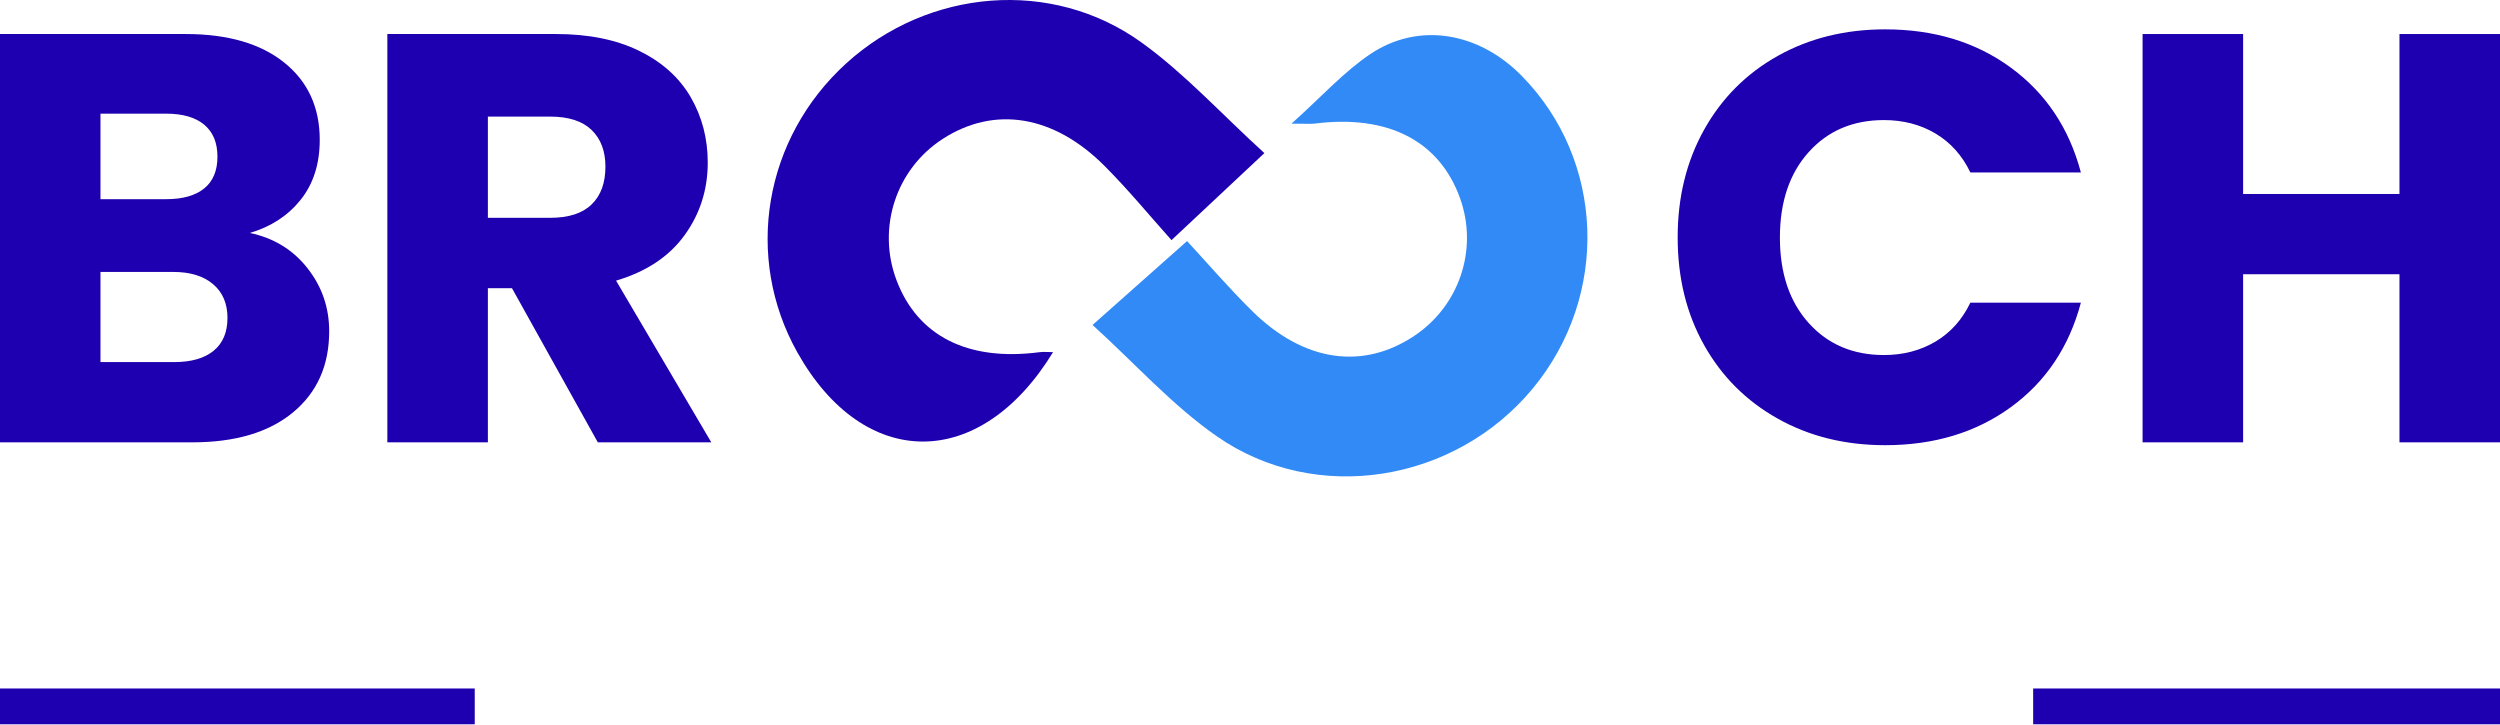
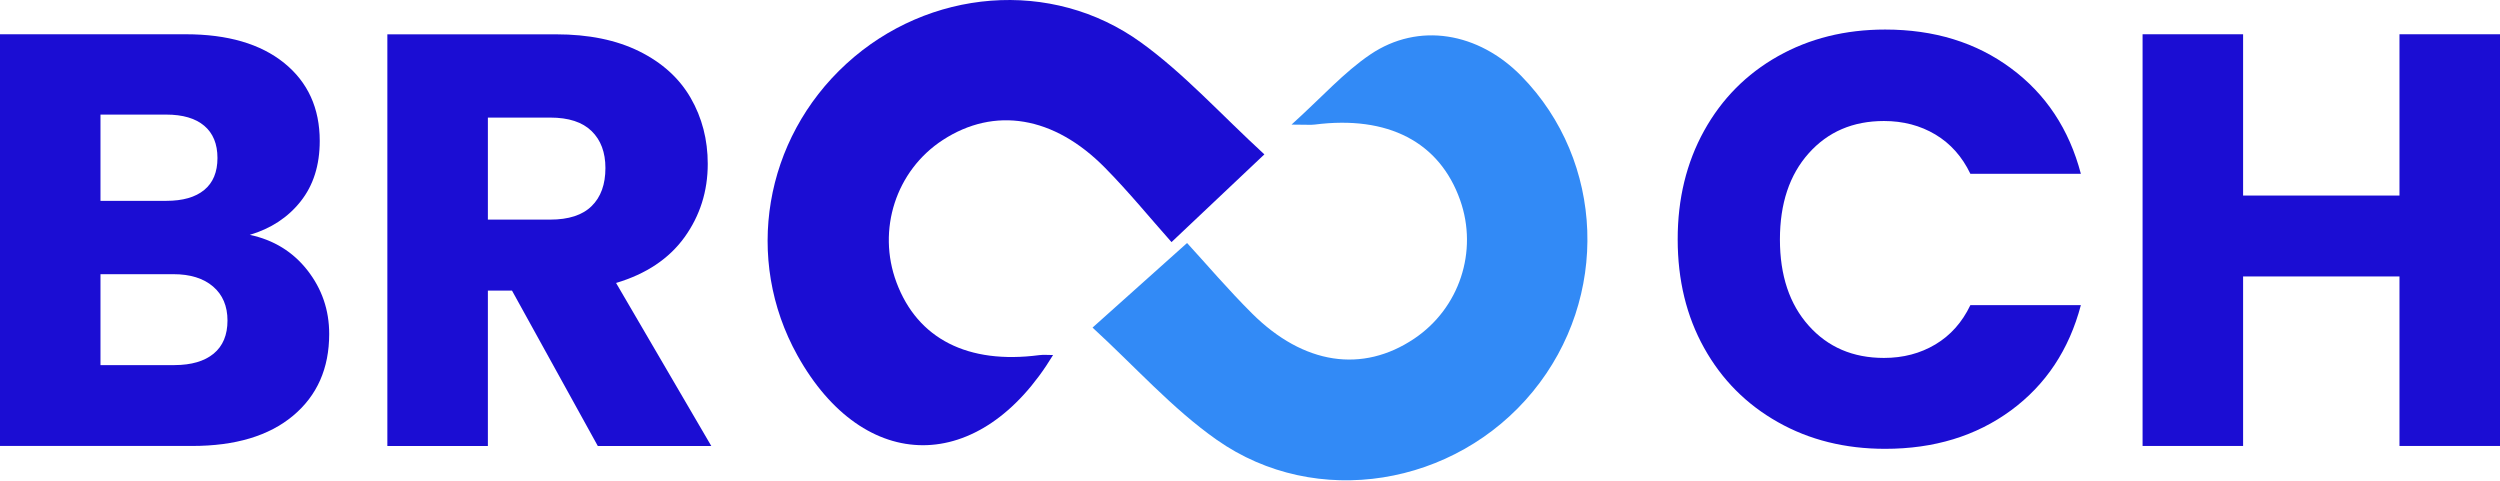
- <svg xmlns="http://www.w3.org/2000/svg" preserveAspectRatio="none" overflow="visible" style="display: block;" width="139.662" height="40.462" viewBox="0 0 139.662 40.462" fill="none">
+ <svg xmlns="http://www.w3.org/2000/svg" width="124.698" height="23.957" viewBox="0 0 124.698 23.957" fill="none">
  <g id="Group">
    <g id="Group_2">
-       <path id="Vector" d="M17.175 14.98C17.986 16.01 18.39 17.183 18.39 18.506C18.39 20.411 17.717 21.924 16.369 23.038C15.022 24.154 13.147 24.711 10.738 24.711H4.49846e-09V1.901H10.376C12.719 1.901 14.552 2.432 15.876 3.493C17.199 4.554 17.862 5.994 17.862 7.813C17.862 9.157 17.505 10.273 16.795 11.162C16.084 12.05 15.136 12.667 13.955 13.015C15.292 13.294 16.364 13.95 17.175 14.98ZM5.613 11.127H9.29C10.209 11.127 10.915 10.926 11.409 10.526C11.9 10.127 12.148 9.536 12.148 8.754C12.148 7.975 11.903 7.38 11.409 6.967C10.917 6.556 10.209 6.35 9.29 6.35H5.613V11.127ZM11.937 19.593C12.452 19.17 12.708 18.558 12.708 17.758C12.708 16.959 12.439 16.329 11.903 15.874C11.366 15.419 10.627 15.192 9.686 15.192H5.613V20.228H9.75C10.693 20.226 11.422 20.014 11.937 19.593Z" fill="#1E00B0" />
-       <path id="Vector_2" d="M33.397 24.711L28.602 16.101H27.255V24.711H21.639V1.901H31.064C32.882 1.901 34.429 2.215 35.711 2.842C36.992 3.472 37.948 4.332 38.584 5.425C39.218 6.52 39.538 7.738 39.538 9.081C39.538 10.597 39.105 11.951 38.241 13.143C37.375 14.335 36.102 15.179 34.416 15.678L39.736 24.711H33.397ZM27.255 12.168H30.737C31.764 12.168 32.538 11.919 33.051 11.42C33.566 10.921 33.822 10.218 33.822 9.308C33.822 8.443 33.566 7.761 33.051 7.262C32.535 6.763 31.764 6.514 30.737 6.514H27.255V12.168Z" fill="#1E00B0" />
-       <path id="Vector_3" d="M95.2 7.246C96.185 5.482 97.559 4.105 99.321 3.119C101.083 2.134 103.08 1.64 105.314 1.64C108.051 1.64 110.394 2.354 112.341 3.783C114.29 5.213 115.592 7.163 116.248 9.633H110.074C109.615 8.679 108.962 7.955 108.12 7.455C107.277 6.956 106.318 6.708 105.246 6.708C103.515 6.708 102.115 7.304 101.043 8.496C99.971 9.687 99.434 11.279 99.434 13.271C99.434 15.265 99.971 16.857 101.043 18.046C102.115 19.238 103.515 19.834 105.246 19.834C106.318 19.834 107.277 19.585 108.12 19.086C108.962 18.587 109.615 17.863 110.074 16.909H116.248C115.59 19.379 114.288 21.323 112.341 22.742C110.391 24.162 108.048 24.87 105.314 24.87C103.082 24.87 101.083 24.379 99.321 23.391C97.559 22.405 96.185 21.036 95.2 19.279C94.215 17.526 93.723 15.521 93.723 13.268C93.721 11.02 94.215 9.01 95.2 7.246Z" fill="#1E00B0" />
-       <path id="Vector_4" d="M139.662 1.901V24.711H134.046V15.32H125.311V24.711H119.695V1.901H125.311V10.837H134.046V1.901H139.662Z" fill="#1E00B0" />
+       <path id="Vector" d="M15.335 13.483C16.059 14.411 16.42 15.467 16.42 16.658C16.42 18.373 15.818 19.735 14.616 20.738C13.413 21.742 11.738 22.244 9.587 22.244H0V1.709H9.264C11.356 1.709 12.993 2.187 14.175 3.142C15.356 4.098 15.948 5.394 15.948 7.032C15.948 8.241 15.63 9.246 14.995 10.046C14.361 10.846 13.514 11.401 12.46 11.714C13.653 11.968 14.611 12.559 15.335 13.483ZM5.012 10.018H8.295C9.116 10.018 9.745 9.839 10.186 9.476C10.625 9.116 10.847 8.585 10.847 7.881C10.847 7.18 10.627 6.644 10.186 6.272C9.748 5.902 9.116 5.716 8.295 5.716H5.012V10.018ZM10.658 17.639C11.118 17.258 11.347 16.707 11.347 15.987C11.347 15.267 11.106 14.7 10.627 14.291C10.149 13.881 9.488 13.676 8.649 13.676H5.012V18.211H8.705C9.547 18.208 10.198 18.018 10.658 17.639Z" fill="#1B0DD3" />
+       <path id="Vector_2" d="M29.818 22.246L25.538 14.495H24.335V22.246H19.321V1.712H27.736C29.358 1.712 30.741 1.994 31.884 2.559C33.028 3.126 33.882 3.9 34.45 4.884C35.017 5.869 35.302 6.966 35.302 8.175C35.302 9.54 34.915 10.759 34.144 11.832C33.37 12.905 32.233 13.665 30.729 14.114L35.479 22.246H29.818ZM24.335 10.954H27.443C28.361 10.954 29.052 10.731 29.509 10.281C29.969 9.832 30.198 9.199 30.198 8.38C30.198 7.601 29.969 6.987 29.509 6.538C29.049 6.088 28.361 5.865 27.443 5.865H24.335V10.954Z" fill="#1B0DD3" />
+       <path id="Vector_3" d="M85 6.521C85.88 4.933 87.106 3.693 88.679 2.806C90.252 1.919 92.035 1.474 94.031 1.474C96.474 1.474 98.566 2.116 100.304 3.404C102.045 4.691 103.208 6.446 103.792 8.669H98.281C97.87 7.811 97.288 7.159 96.535 6.709C95.783 6.26 94.927 6.036 93.969 6.036C92.424 6.036 91.174 6.573 90.217 7.646C89.259 8.719 88.781 10.152 88.781 11.945C88.781 13.74 89.259 15.173 90.217 16.244C91.174 17.317 92.424 17.853 93.969 17.853C94.927 17.853 95.783 17.629 96.535 17.18C97.288 16.731 97.87 16.079 98.281 15.22H103.792C103.205 17.444 102.042 19.194 100.304 20.472C98.564 21.749 96.472 22.387 94.031 22.387C92.038 22.387 90.252 21.945 88.679 21.055C87.106 20.168 85.88 18.935 85 17.354C84.12 15.775 83.682 13.971 83.682 11.942C83.679 9.921 84.12 8.112 85 6.521Z" fill="#1B0DD3" />
+       <path id="Vector_4" d="M124.698 1.709V22.244H119.684V13.789H111.884V22.244H106.87V1.709H111.884V9.754H119.684V1.709H124.698Z" fill="#1B0DD3" />
    </g>
-     <path id="Vector_5" d="M72.15 6.907C72.988 6.907 73.223 6.933 73.45 6.904C77.539 6.386 80.421 7.868 81.57 11.088C82.584 13.929 81.53 17.084 79.002 18.767C76.118 20.688 72.826 20.212 69.95 17.374C68.605 16.046 67.372 14.609 66.315 13.467C64.379 15.184 62.844 16.548 61.035 18.153C63.407 20.309 65.48 22.635 67.977 24.373C73.532 28.244 81.295 26.94 85.63 21.7C89.93 16.501 89.656 8.943 84.993 4.22C82.592 1.789 79.248 1.214 76.554 3.02C75.074 4.011 73.851 5.38 72.15 6.907Z" fill="#328AF6" />
-     <path id="Vector_6" d="M70.634 8.553C68.193 6.329 66.159 4.086 63.75 2.359C58.742 -1.238 51.858 -0.623 47.283 3.532C42.676 7.717 41.554 14.355 44.546 19.69C48.268 26.318 54.756 26.341 58.829 19.672C58.544 19.672 58.295 19.645 58.055 19.677C54.074 20.194 51.261 18.778 50.083 15.652C48.981 12.73 50.054 9.447 52.666 7.759C55.551 5.895 58.869 6.418 61.721 9.285C63.056 10.626 64.26 12.092 65.446 13.415C67.34 11.642 68.798 10.275 70.634 8.553Z" fill="#1E00B0" />
-     <path id="Vector_7" d="M113.582 39.462H139.662" stroke-width="2" stroke-miterlimit="10" stroke="#1E00B0" />
-     <path id="Vector_8" d="M4.49846e-09 39.462H26.521" stroke-width="2" stroke-miterlimit="10" stroke="#1E00B0" />
+     <path id="Vector_5" d="M64.42 6.215C65.168 6.215 65.377 6.239 65.58 6.213C69.231 5.747 71.804 7.081 72.83 9.98C73.736 12.538 72.795 15.378 70.538 16.893C67.962 18.622 65.024 18.194 62.455 15.639C61.255 14.444 60.153 13.149 59.21 12.121C57.481 13.667 56.111 14.895 54.495 16.34C56.613 18.281 58.465 20.375 60.693 21.94C65.653 25.425 72.585 24.251 76.455 19.533C80.295 14.853 80.049 8.048 75.887 3.796C73.743 1.608 70.757 1.091 68.351 2.716C67.031 3.608 65.939 4.844 64.42 6.215Z" fill="#328AF6" />
+     <path id="Vector_6" d="M63.066 7.7C60.887 5.698 59.071 3.679 56.92 2.124C52.448 -1.114 46.302 -0.561 42.217 3.18C38.104 6.947 37.101 12.924 39.774 17.726C43.097 23.693 48.889 23.714 52.526 17.709C52.271 17.709 52.05 17.686 51.835 17.714C48.281 18.18 45.769 16.905 44.717 14.091C43.733 11.46 44.691 8.505 47.024 6.985C49.599 5.307 52.561 5.778 55.108 8.359C56.3 9.566 57.375 10.886 58.434 12.076C60.125 10.481 61.427 9.251 63.066 7.7Z" fill="#1B0DD3" />
  </g>
</svg>
